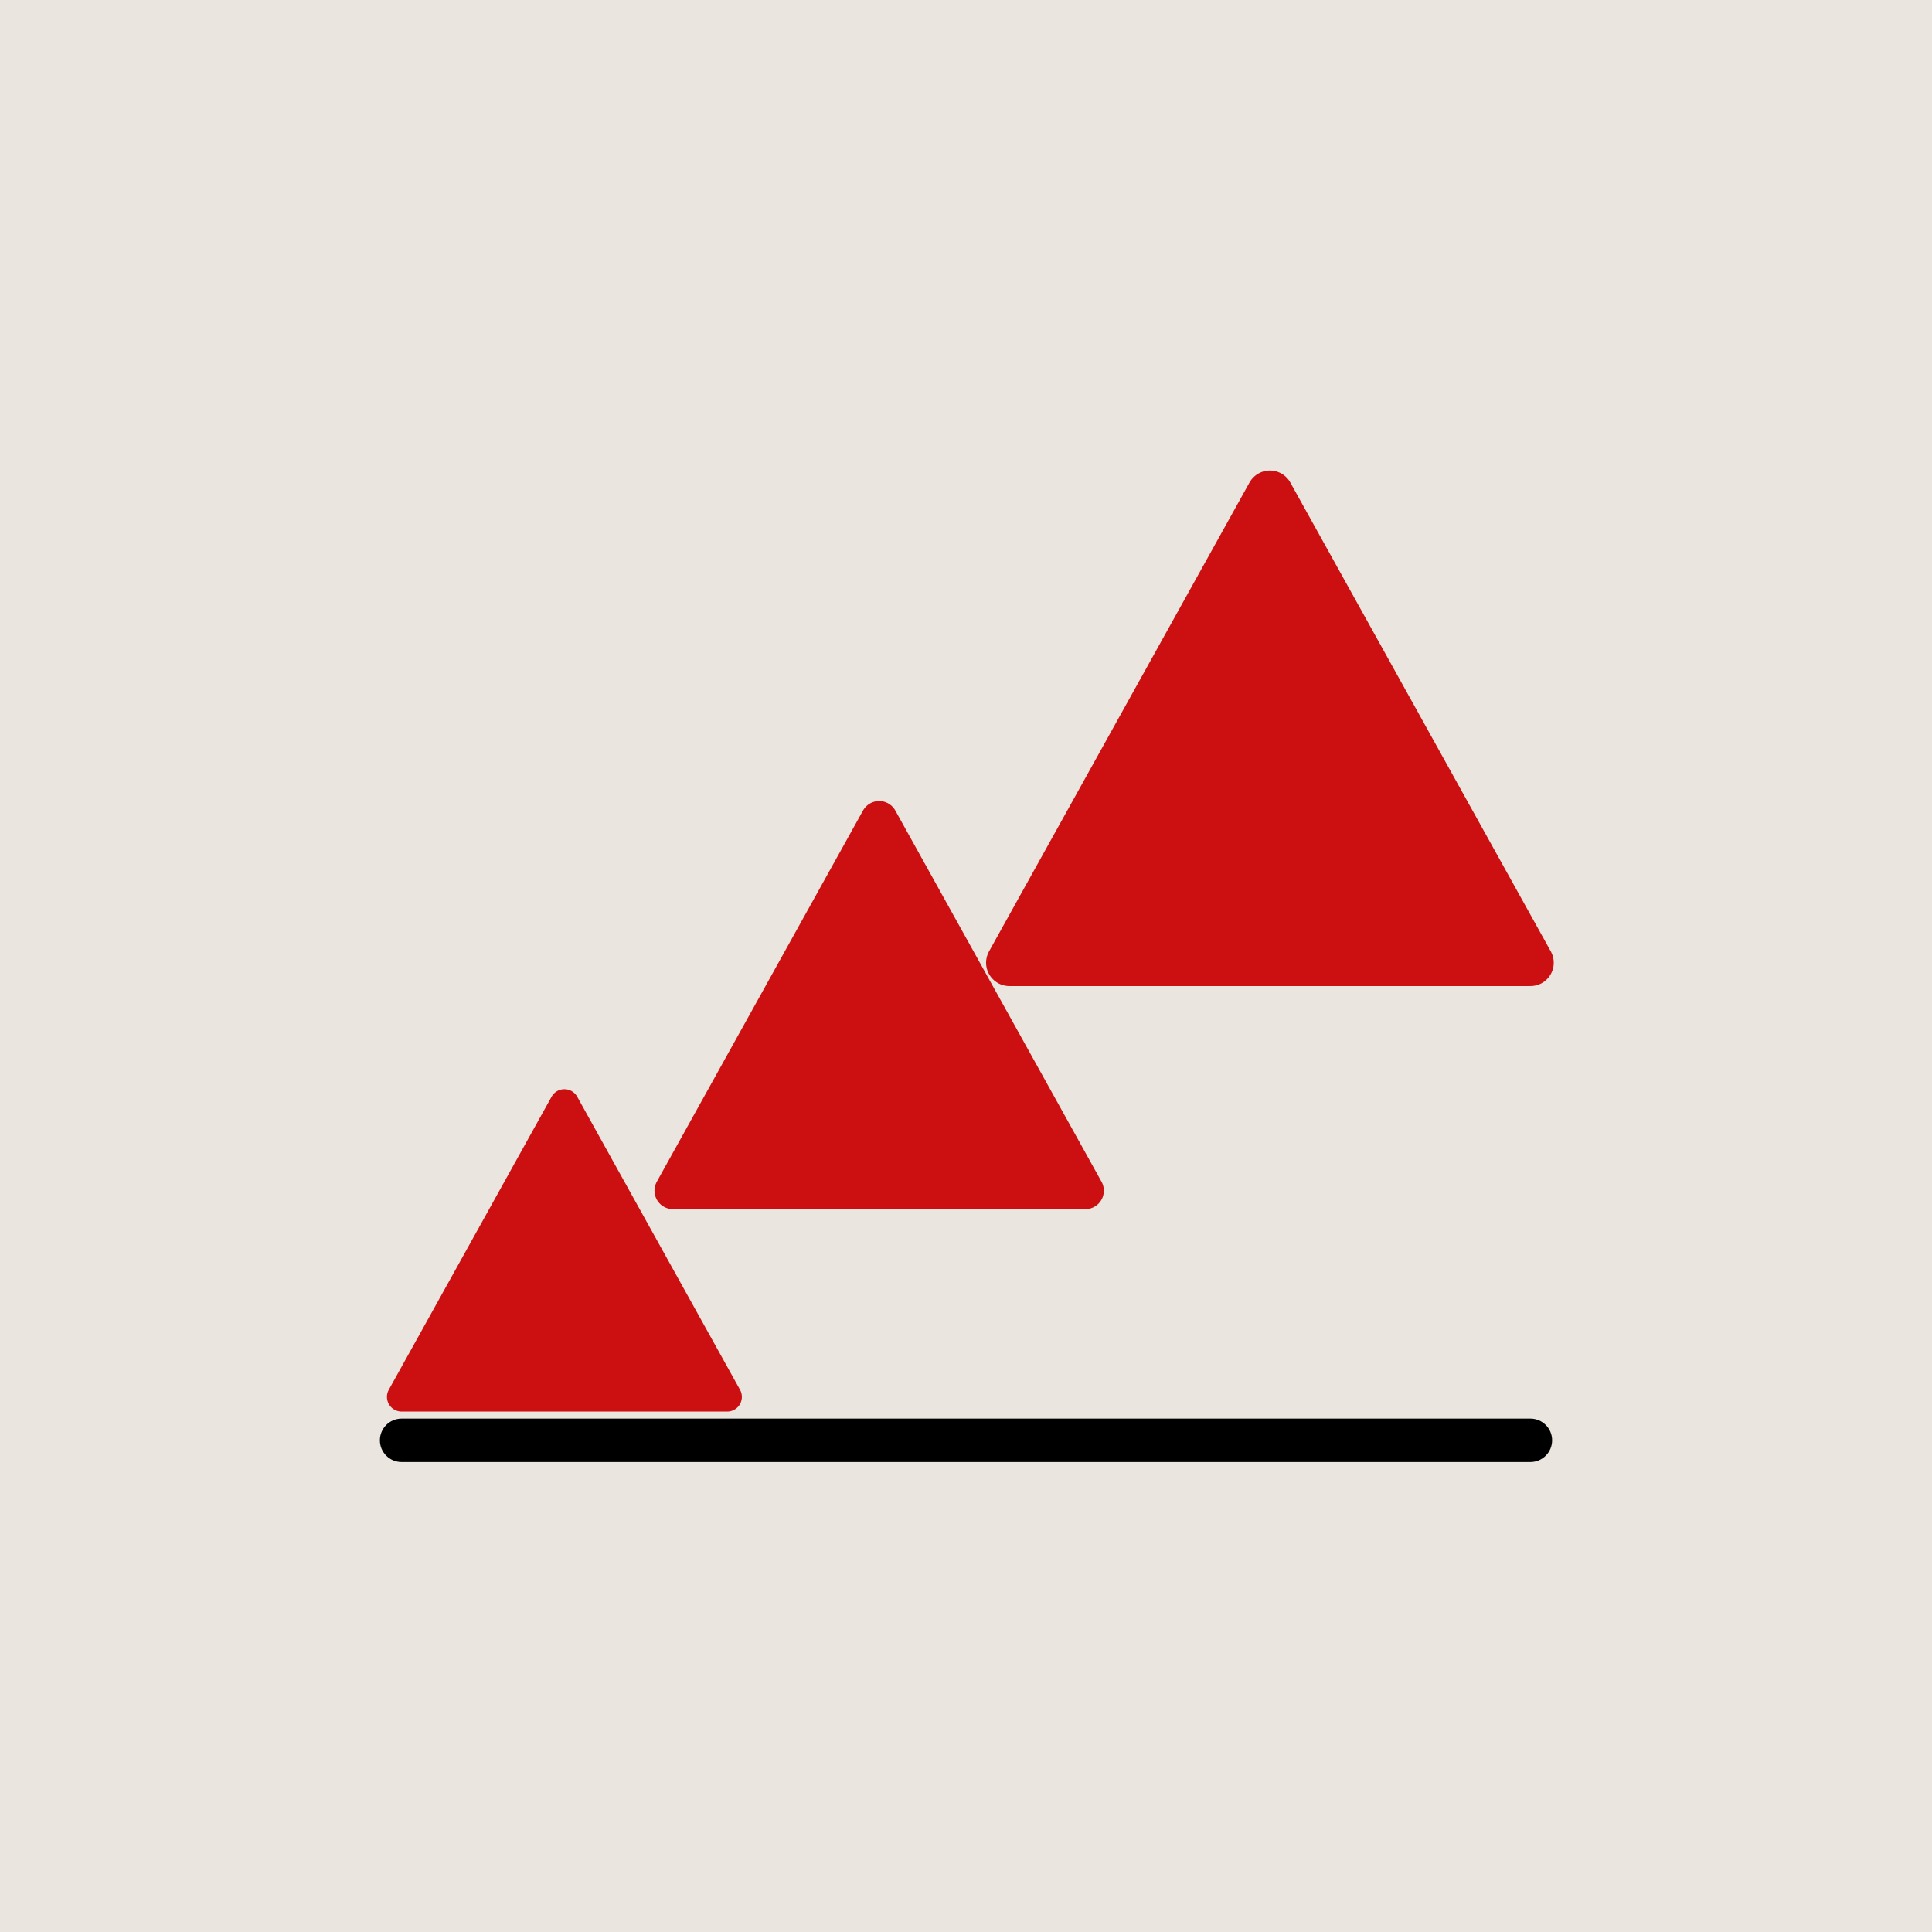
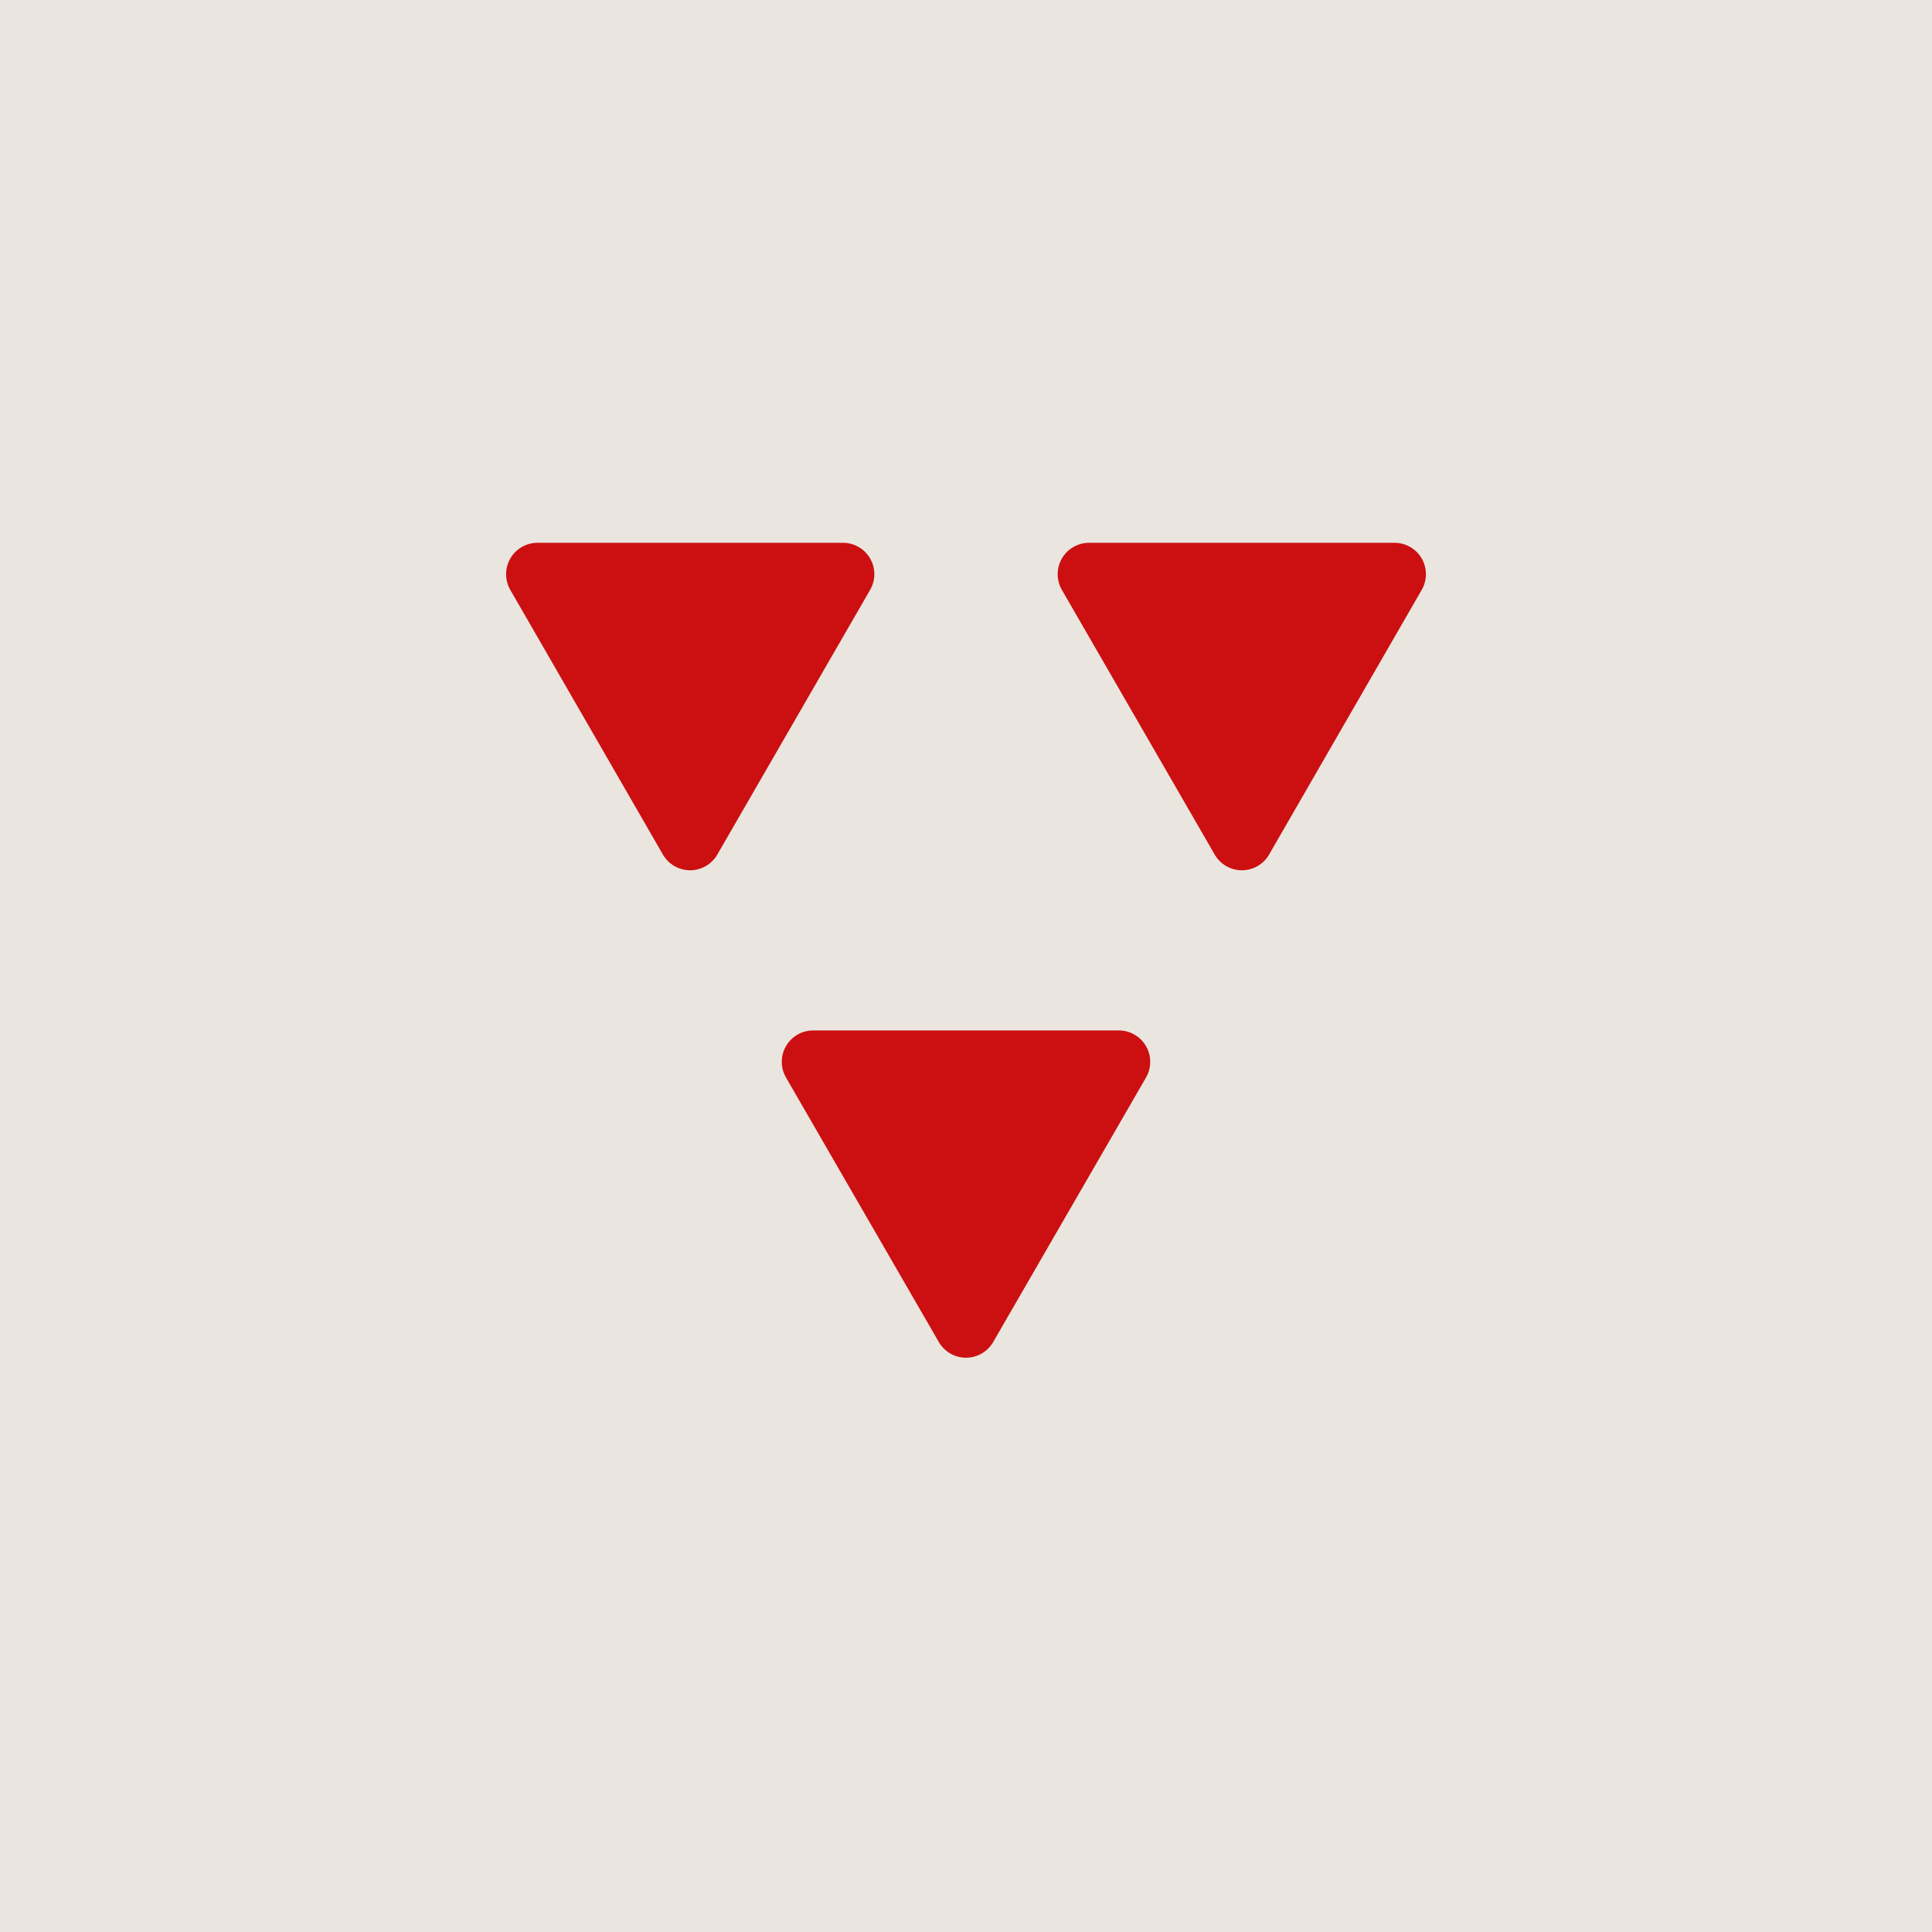
- <svg xmlns="http://www.w3.org/2000/svg" viewBox="-370 -1327 1780 1780" width="1780" height="1780">
-   <rect x="-370" y="-1327" width="1780" height="1780" fill="#EAE5DF" />
-   <path d="M0,-40 L300,-40 L150.0,-310.0 Z" fill="#CC0F10" stroke="#CC0F10" stroke-width="27" stroke-linejoin="round" />
-   <path d="M250,-230 L630,-230 L440.0,-572.0 Z" fill="#CC0F10" stroke="#CC0F10" stroke-width="34" stroke-linejoin="round" />
-   <path d="M560,-440 L1040,-440 L800.0,-872.0 Z" fill="#CC0F10" stroke="#CC0F10" stroke-width="43" stroke-linejoin="round" />
-   <rect x="-20" y="-20" width="1080" height="40" rx="20" fill="#000000" />
+ <svg xmlns="http://www.w3.org/2000/svg" viewBox="0 0 1000 1000" width="1000" height="1000">
+   <rect width="1000" height="1000" fill="#EAE5DF" />
+   <path d="M278.2,297.2 L436.3,297.2 L357.2,434.2 Z" fill="#CC0F10" stroke="#CC0F10" stroke-width="32.5" stroke-linejoin="round" />
+   <path d="M563.7,297.2 L721.8,297.2 L642.8,434.2 Z" fill="#CC0F10" stroke="#CC0F10" stroke-width="32.5" stroke-linejoin="round" />
+   <path d="M420.9,549.6 L579.1,549.6 L500.0,686.5 Z" fill="#CC0F10" stroke="#CC0F10" stroke-width="32.5" stroke-linejoin="round" />
</svg>
